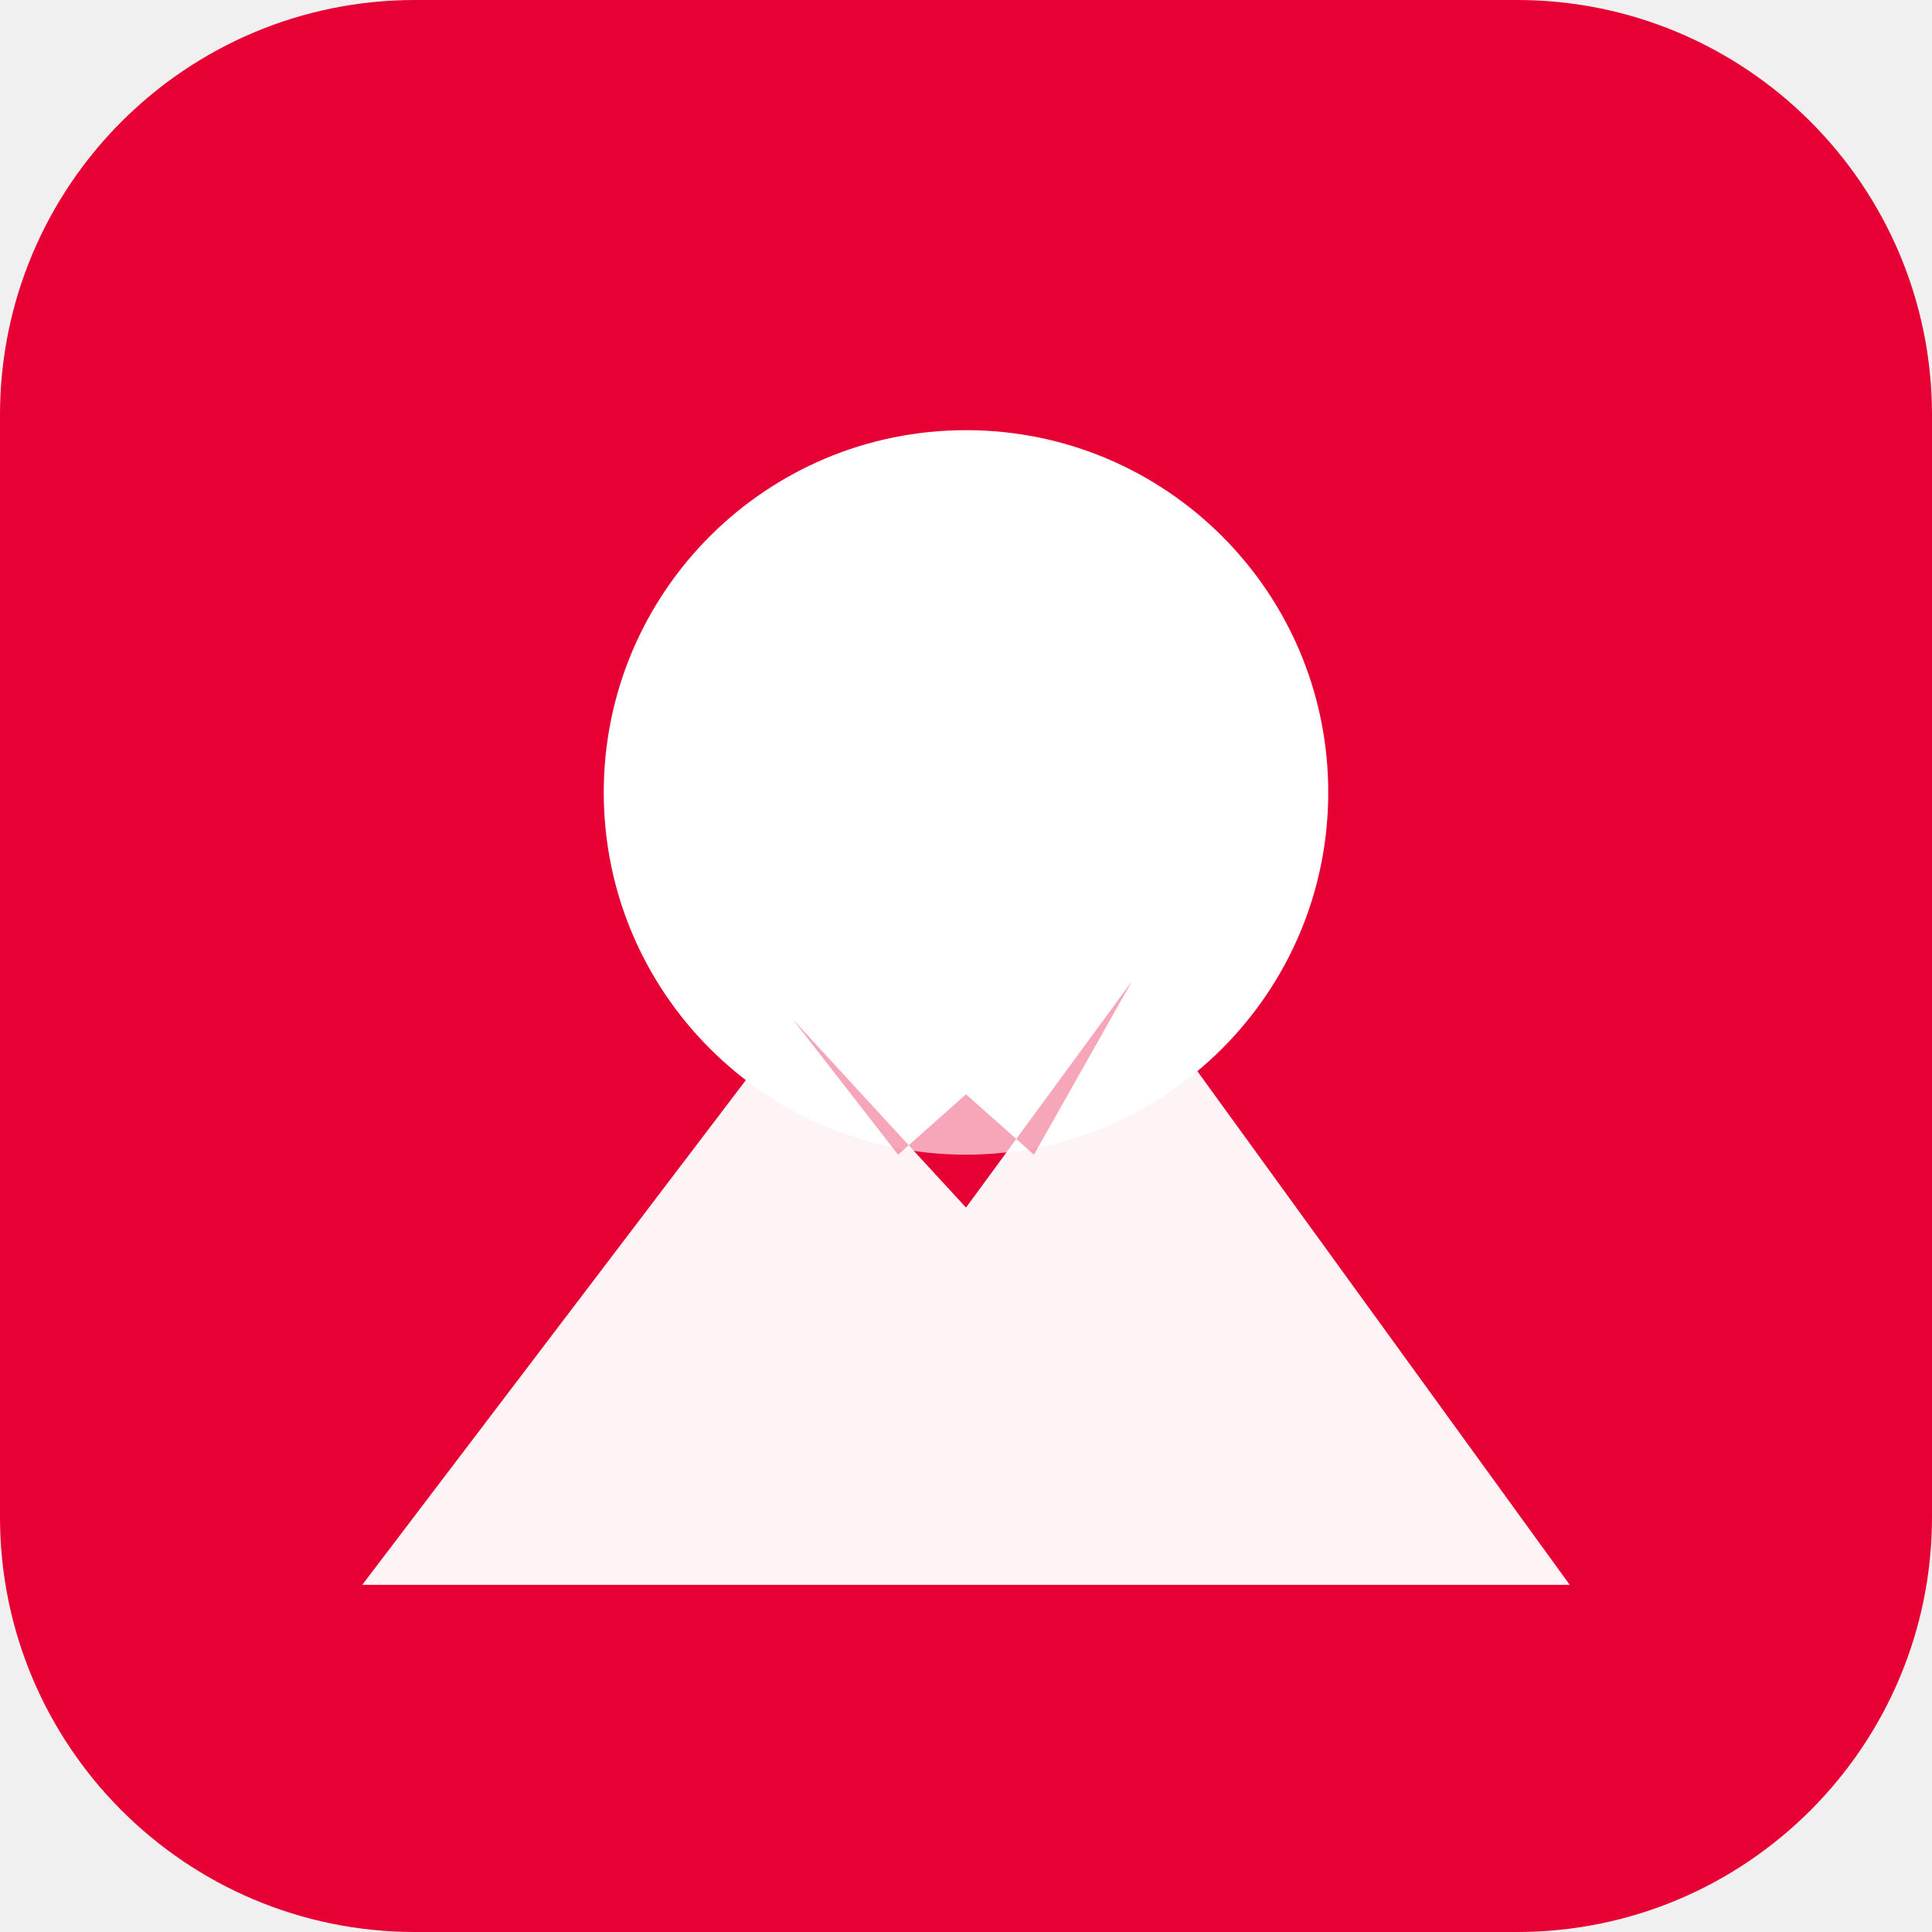
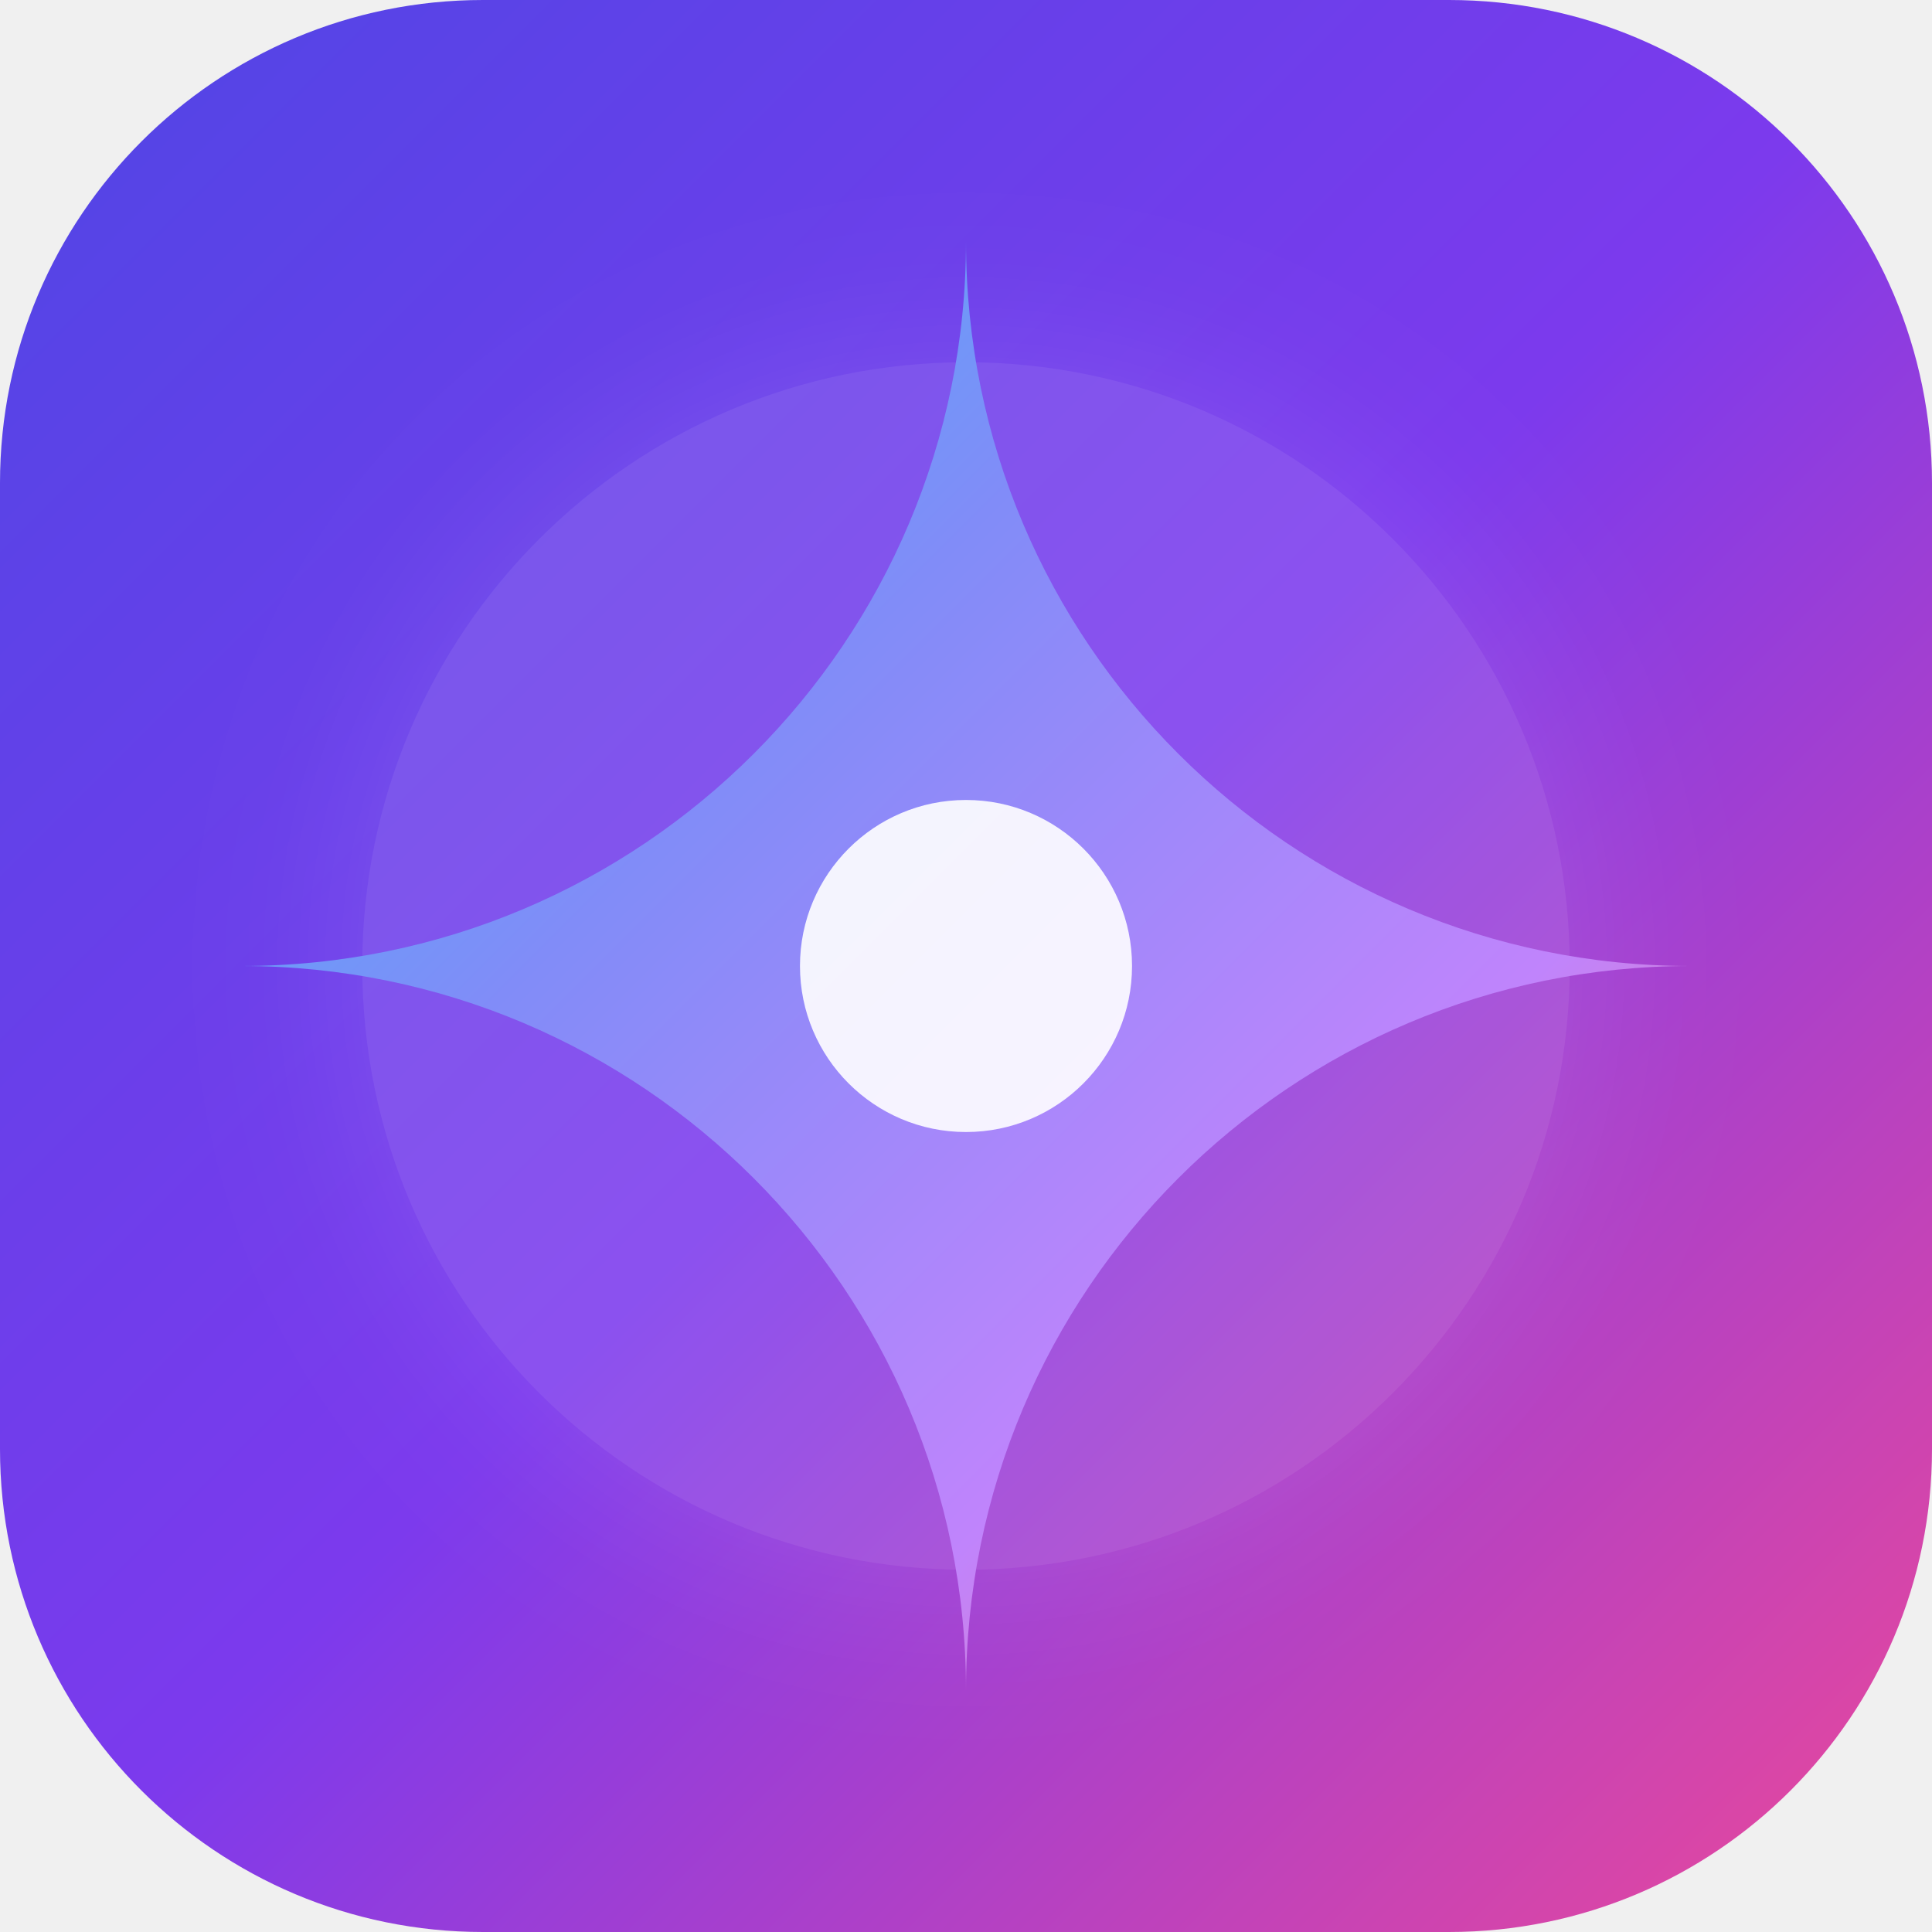
<svg xmlns="http://www.w3.org/2000/svg" viewBox="0 0 512 512">
-   <rect width="512" height="512" rx="110" fill="#e60033" />
-   <circle cx="256" cy="210" r="96" fill="#fff" />
-   <path d="M96 420 L210 270 L256 320 L300 260 L416 420 Z" fill="#fff" opacity=".95" />
-   <path d="M210 270 L238 306 L256 290 L274 306 L300 260 L256 320 Z" fill="#e60033" opacity=".35" />
+   <defs>
+     <linearGradient id="bg" x1="0%" y1="0%" x2="100%" y2="100%">
+       <stop offset="0%" stop-color="#4f46e5" />
+       <stop offset="50%" stop-color="#7c3aed" />
+       <stop offset="100%" stop-color="#ec4899" />
+     </linearGradient>
+     <linearGradient id="star" x1="0%" y1="0%" x2="100%" y2="100%">
+       <stop offset="0%" stop-color="#38bdf8" />
+       <stop offset="35%" stop-color="#818cf8" />
+       <stop offset="70%" stop-color="#c084fc" />
+       <stop offset="100%" stop-color="#fb7185" />
+     </linearGradient>
+     <filter id="glow" x="-20%" y="-20%" width="140%" height="140%">
+       <feGaussianBlur stdDeviation="24" result="blur" />
+       <feComposite in="SourceGraphic" in2="blur" operator="over" />
+     </filter>
+   </defs>
+   <rect width="512" height="512" rx="128" fill="url(#bg)" />
+   <circle cx="256" cy="256" r="160" fill="#ffffff" opacity="0.12" filter="url(#glow)" />
+   <path d="M256 64 C256 170 170 256 64 256 C170 256 256 342 256 448 C256 342 342 256 448 256 C342 256 256 170 256 64 Z" fill="url(#star)" />
+   <circle cx="256" cy="256" r="44" fill="#ffffff" opacity="0.9" />
</svg>
